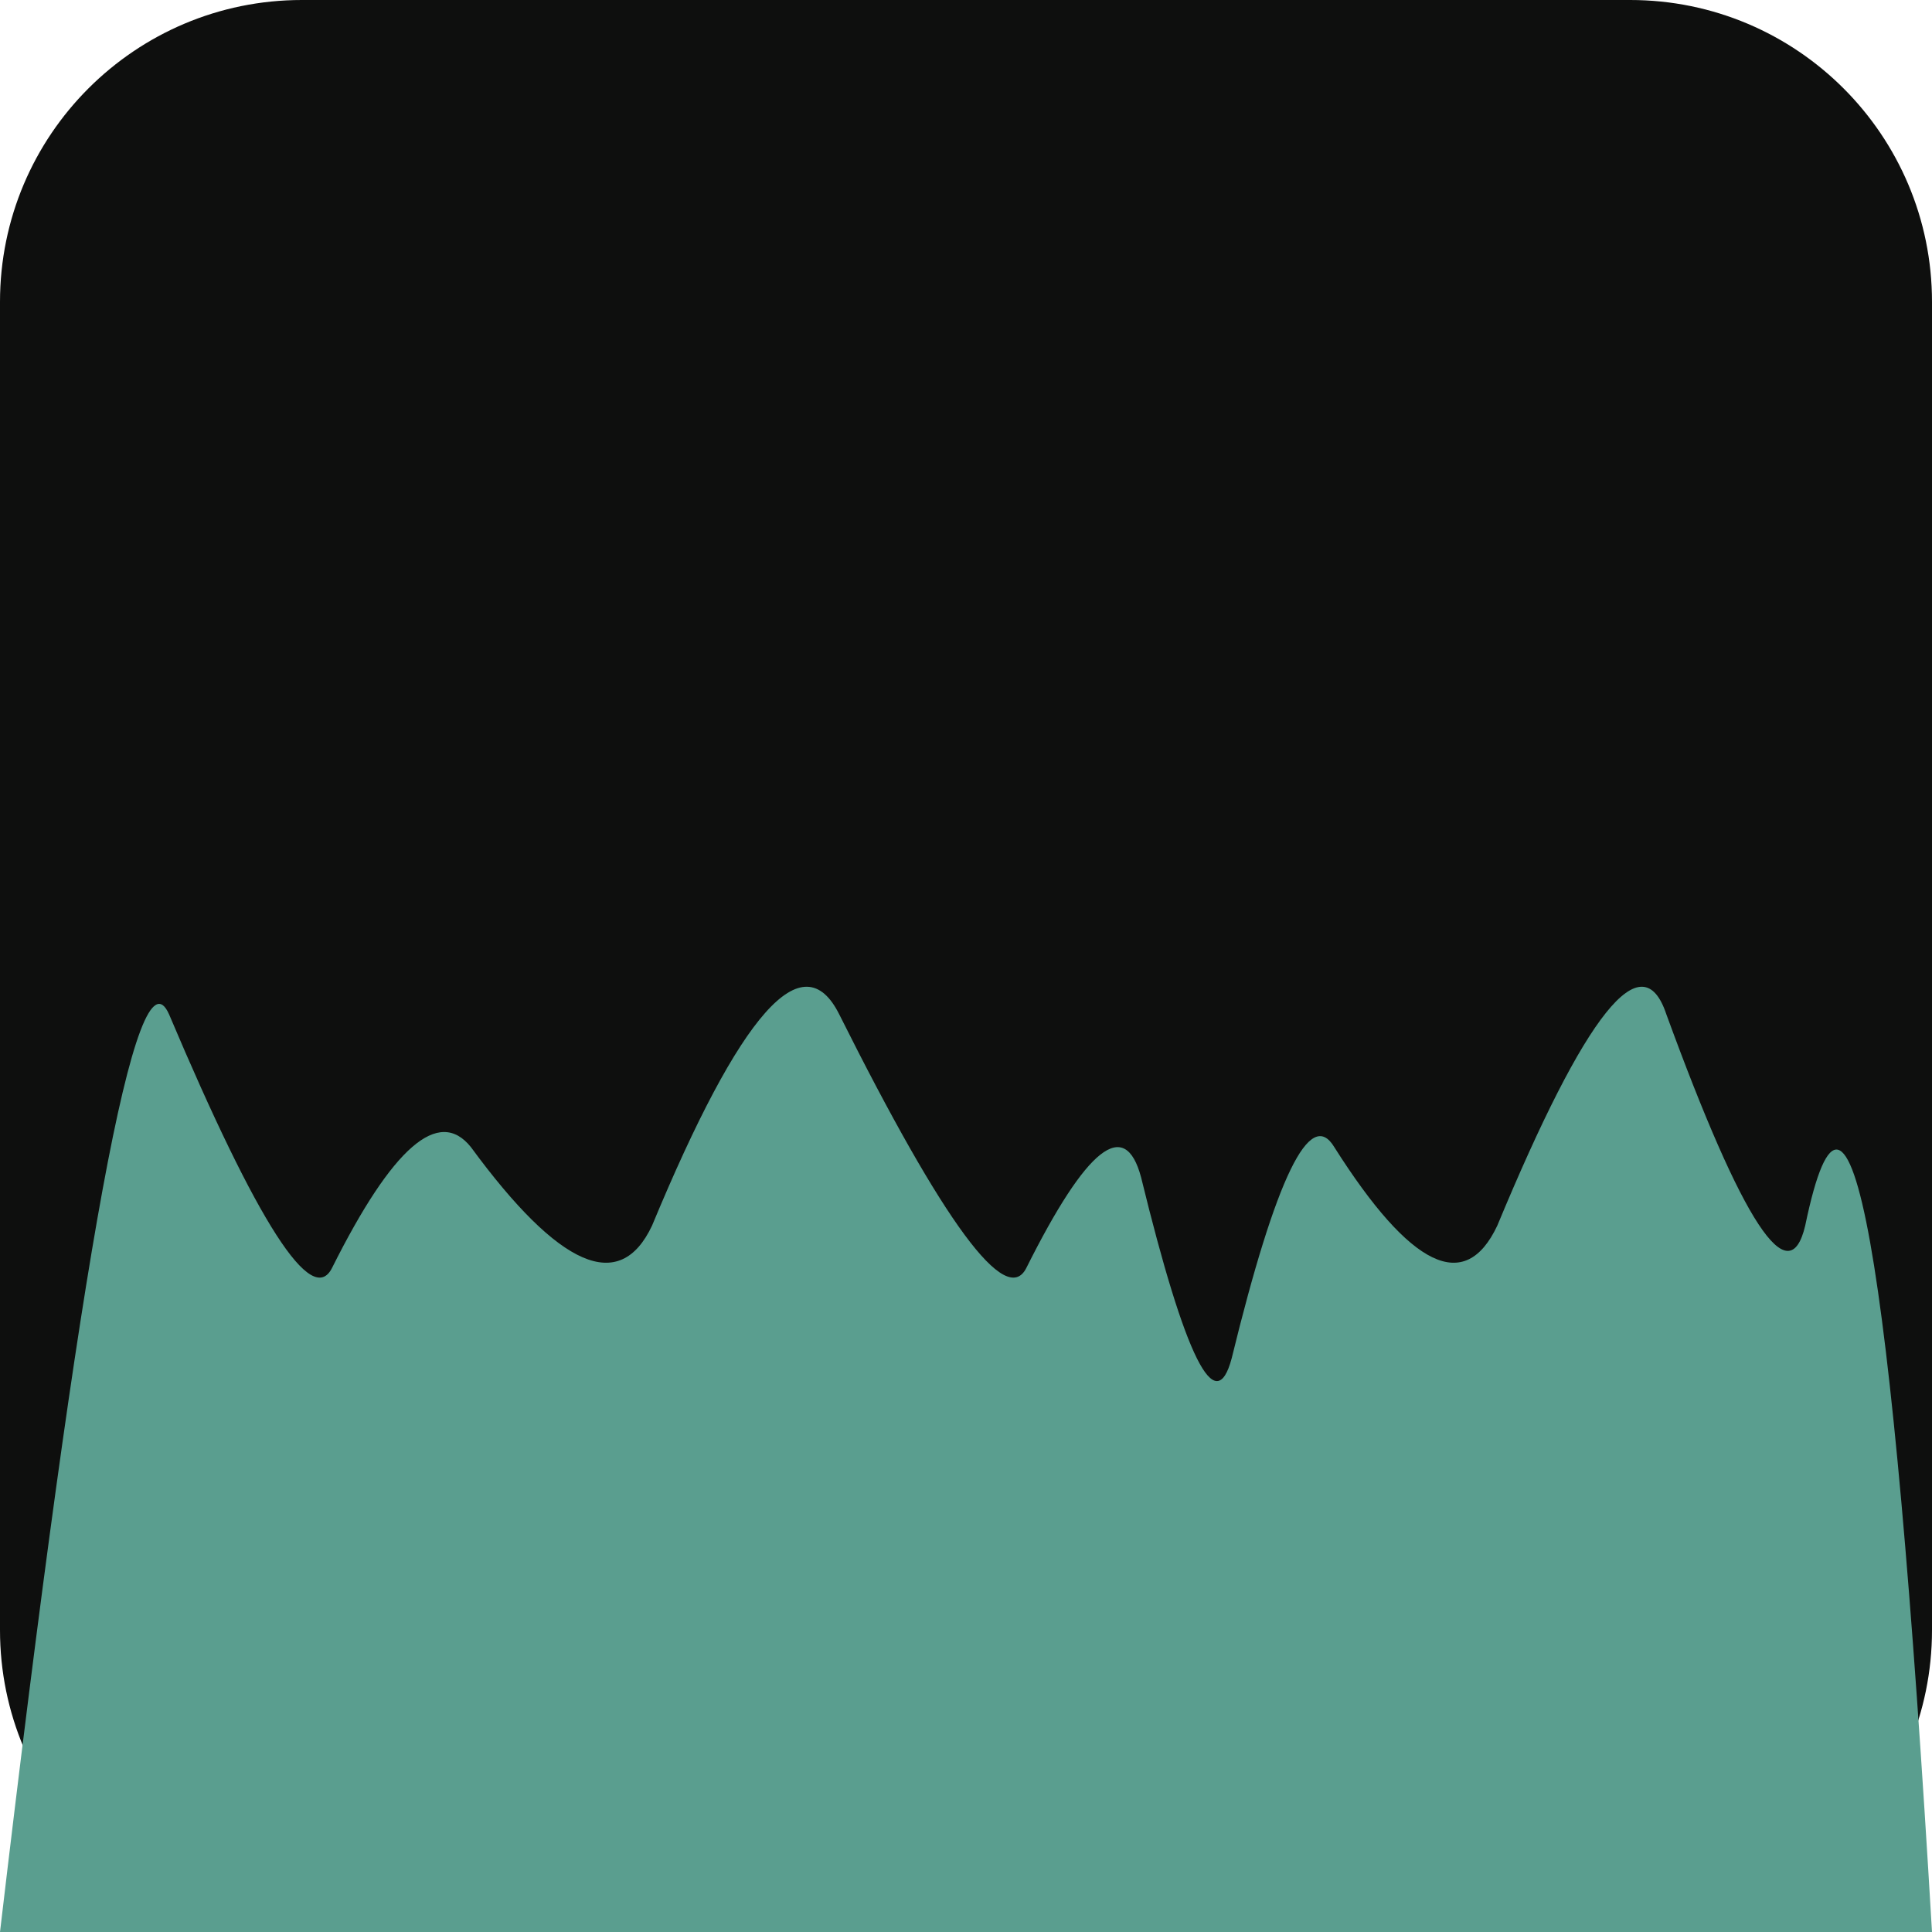
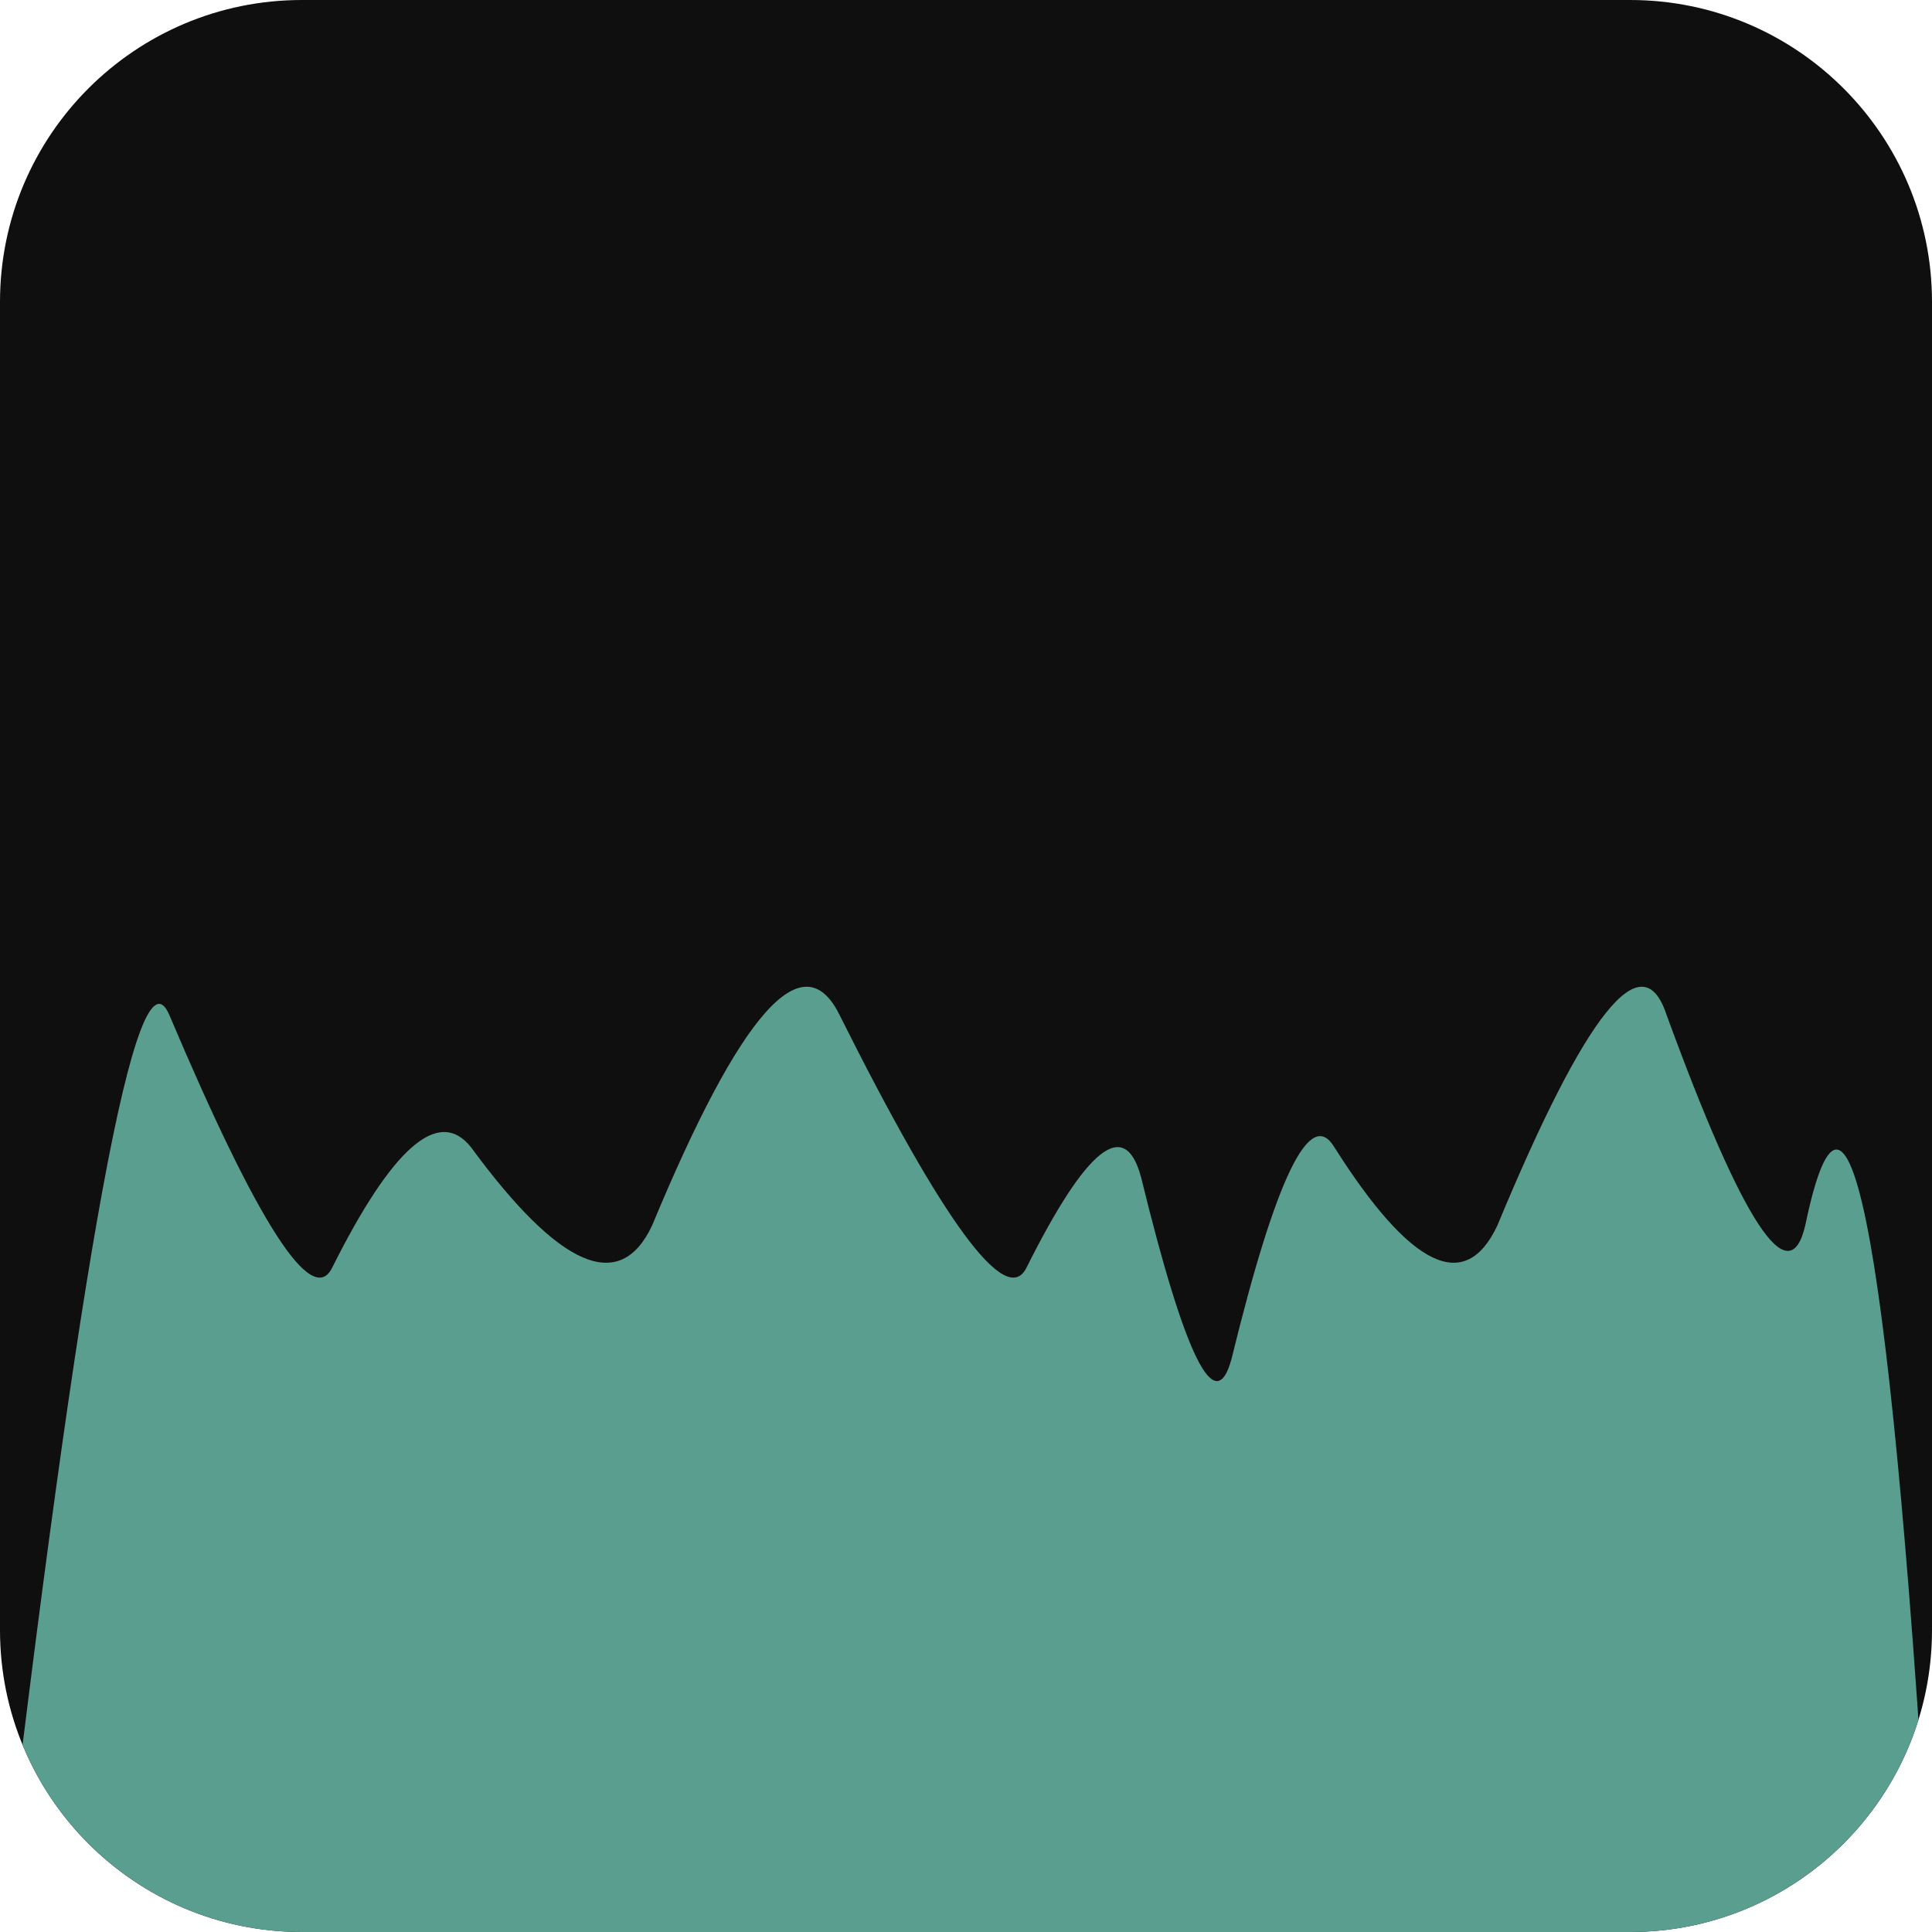
<svg xmlns="http://www.w3.org/2000/svg" viewBox="0 0 32 32">
+   <defs>
+     <clipPath id="r">
+       <rect width="32" height="32" rx="5" />
+     </clipPath>
+   </defs>
  <rect width="32" height="32" rx="5" fill="#0e0f0e" />
-   <path d="M0,32 Q2,15 2.8,16.8 Q5,22 5.5,21 Q7,18 7.8,19 Q10,22 10.8,20.3 Q13,15 13.9,16.8 Q16.5,22 17,21 Q18.5,18 18.9,19.5 Q20,24 20.4,22.5 Q21.5,18 22.1,19 Q24,22 24.8,20.3 Q27,15 27.6,16.8 Q29.5,22 29.9,20.3 Q31,15 32,32 Z" fill="#5a9e8f" />
+   <path clip-path="url(#r)" d="M0,32 Q2,15 2.8,16.8 Q5,22 5.5,21 Q7,18 7.8,19 Q10,22 10.8,20.3 Q13,15 13.9,16.8 Q16.5,22 17,21 Q18.5,18 18.9,19.5 Q20,24 20.4,22.5 Q21.5,18 22.1,19 Q24,22 24.8,20.3 Q27,15 27.6,16.8 Q29.5,22 29.9,20.3 Q31,15 32,32 Z" fill="#5a9e8f" />
</svg>
